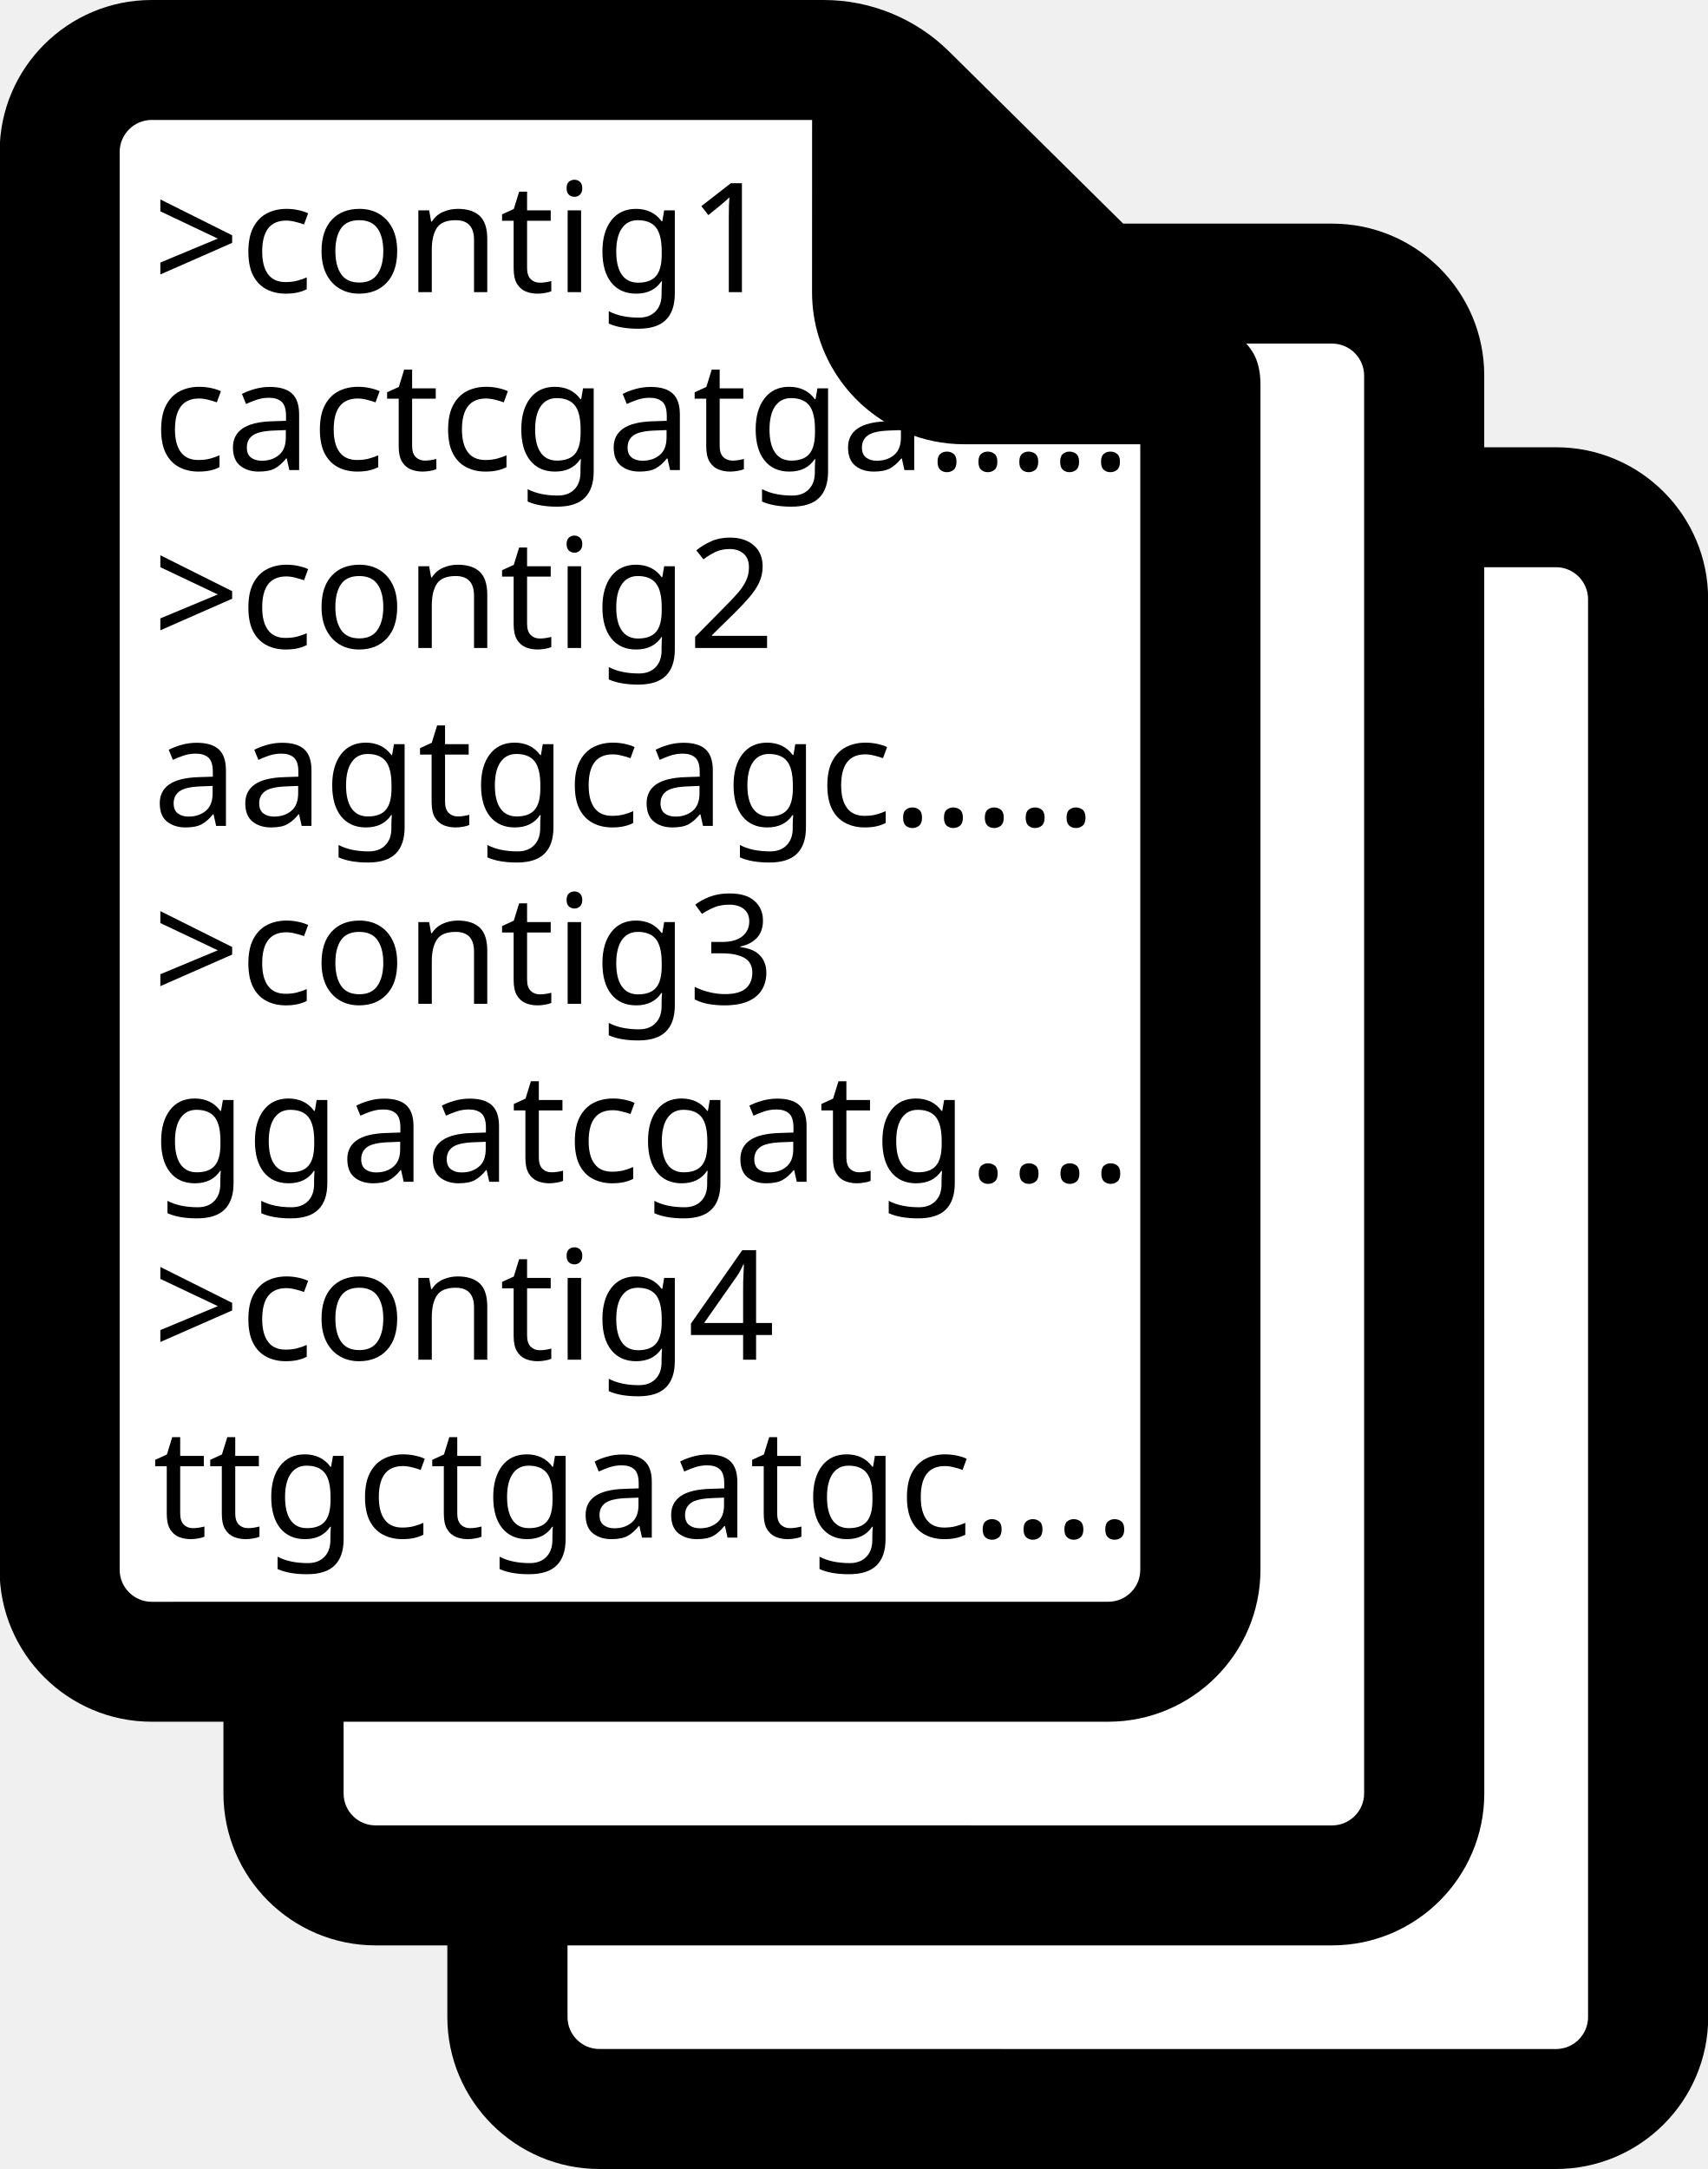
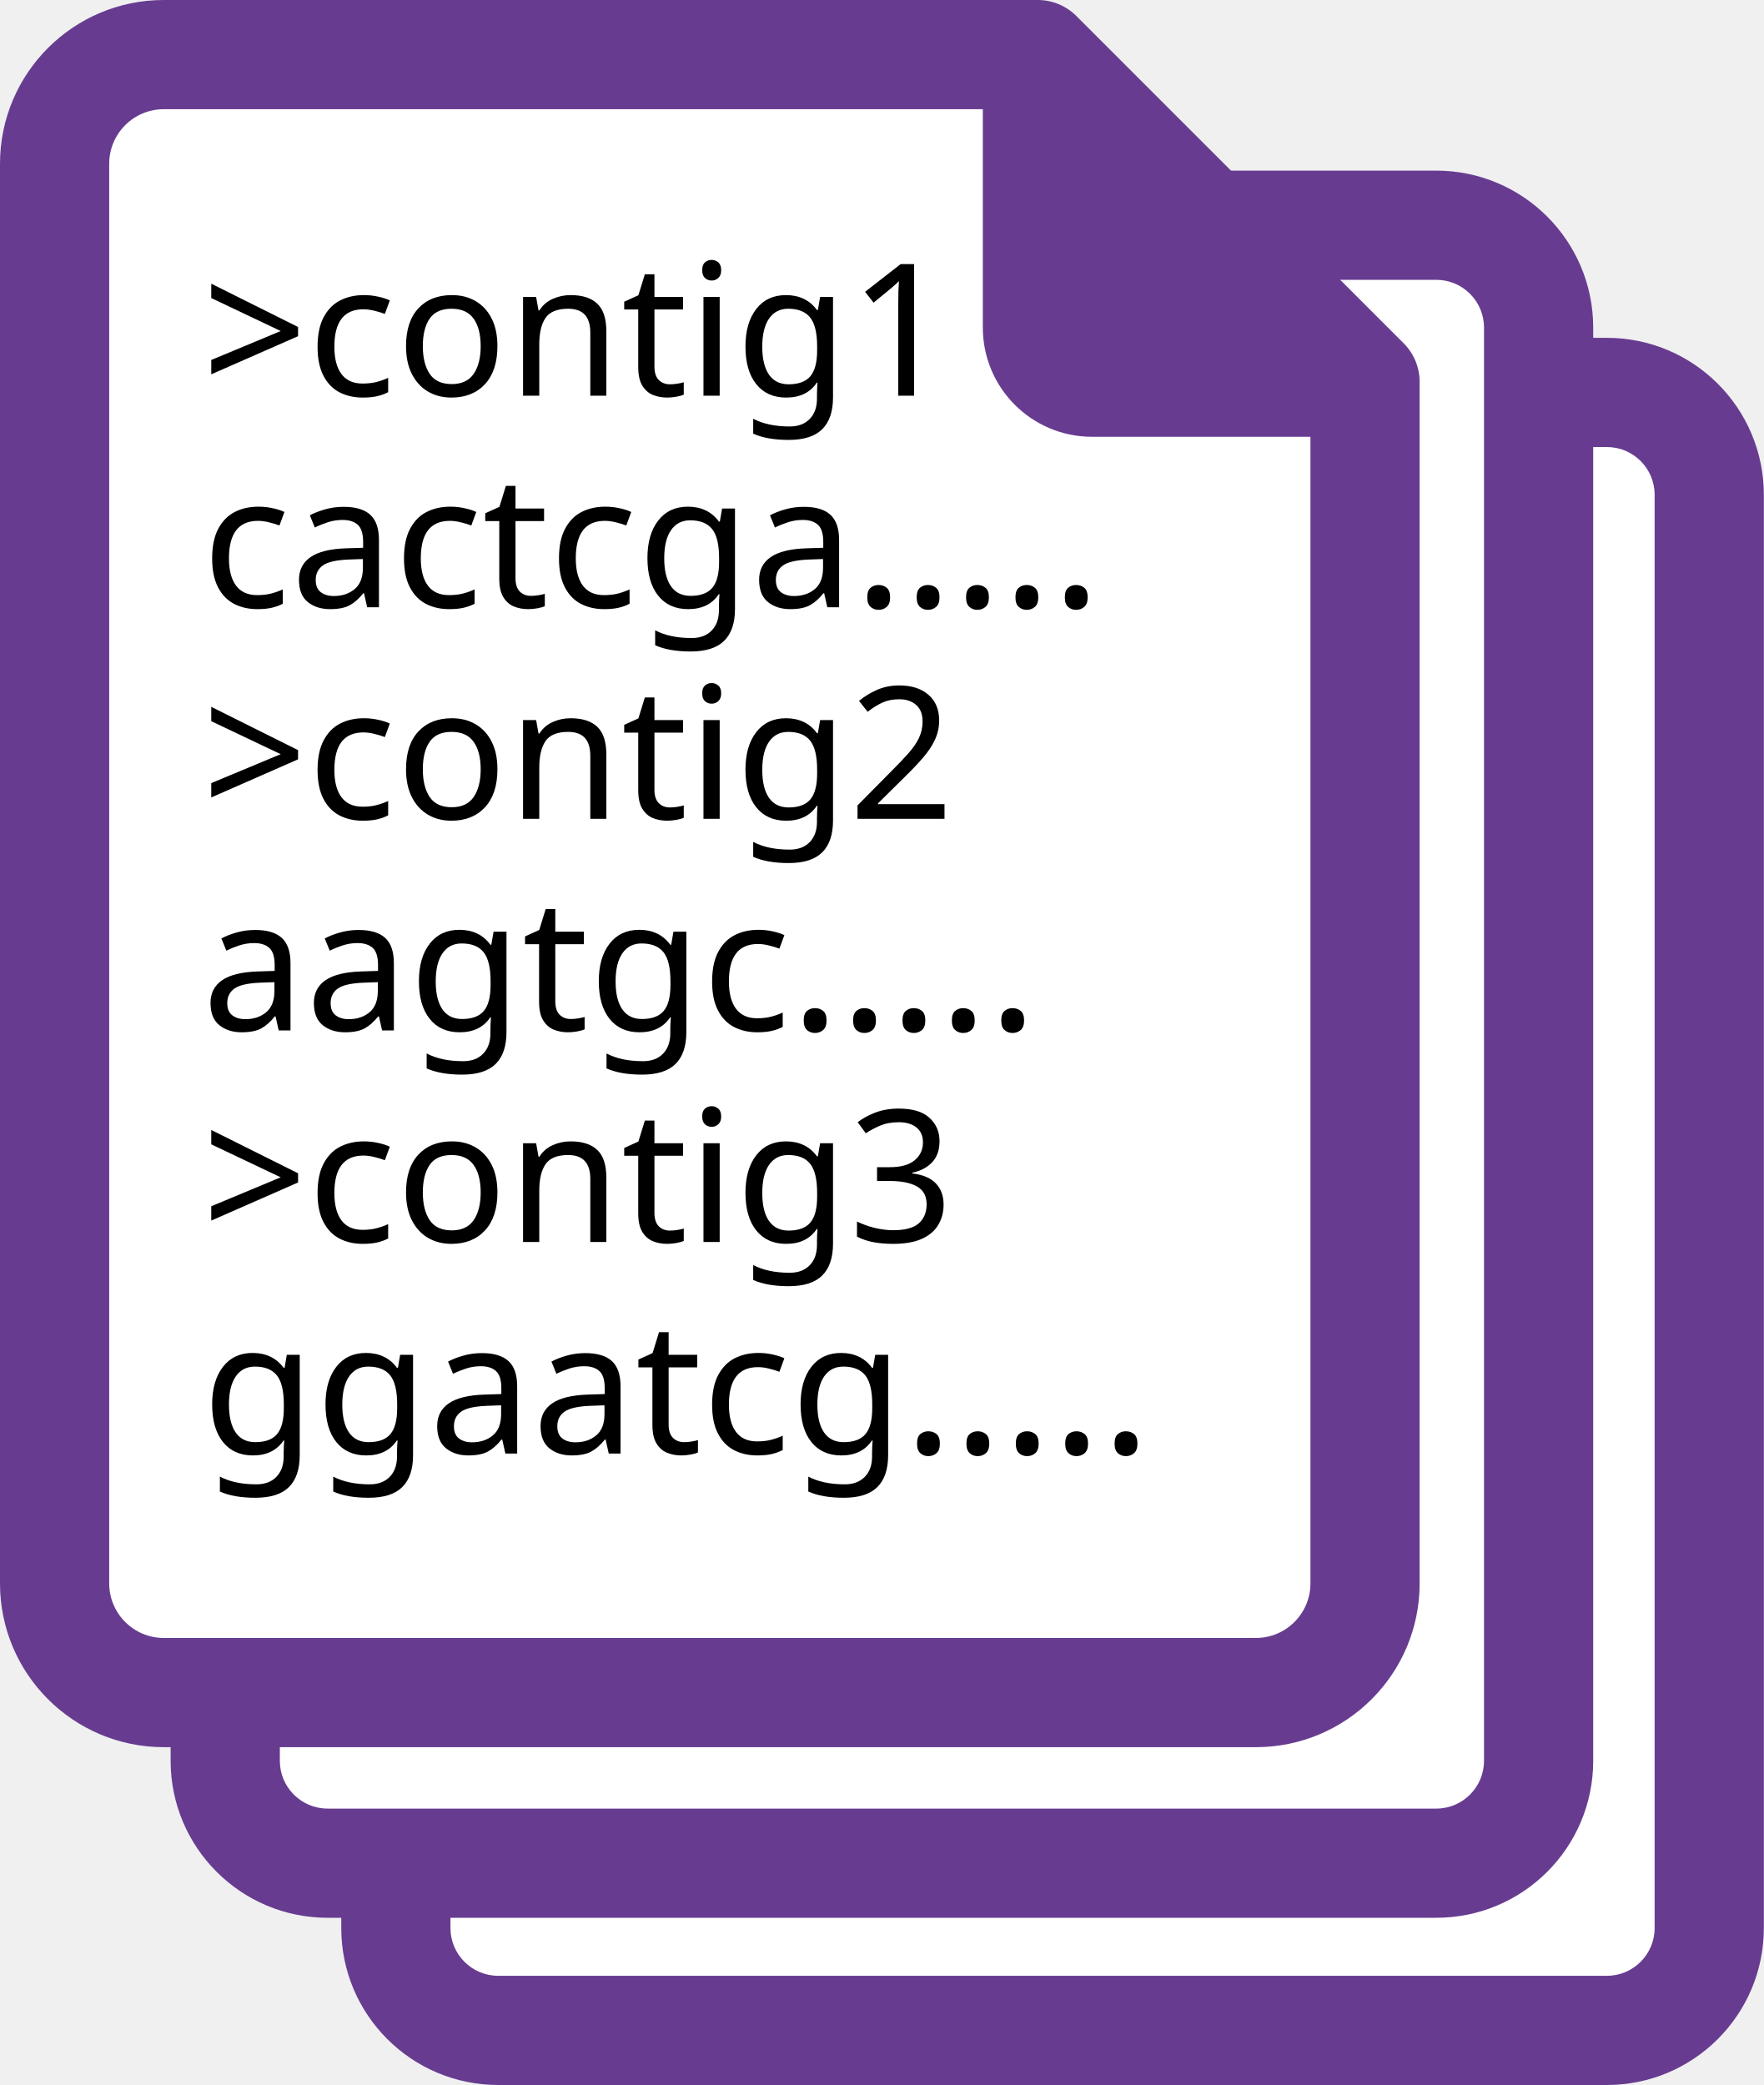
- <svg xmlns="http://www.w3.org/2000/svg" version="1.1" x="0" y="0" width="403.2" height="512" viewBox="0, 0, 403.2, 512">
+ <svg xmlns="http://www.w3.org/2000/svg" version="1.1" x="0" y="0" width="516.858" height="611" viewBox="0, 0, 516.858, 611">
  <g id="Layer_1">
-     <path d="M23,14 C23,14 201,16 201,14 C201,12 260,76 260,73 C260,70 333,72 333,71 C333,70 331,123 334,123 C337,123 385,121 385,123 C385,125 386,491 386,491 C386,491 121,488 121,493 C121,498 123,450 121,450 C113,450 71,449 71,449 L72,384 L23,384 L23,14 z" fill="#FFFFFF" />
-     <path d="M367.381,512 L141.522,512 C121.74,511.992 105.633,495.91 105.614,476.143 L105.614,459.215 L88.654,459.215 C68.872,459.205 52.765,443.117 52.75,423.358 L52.75,406.418 L35.802,406.418 C16.007,406.412 -0.081,390.337 -0.101,370.56 L-0.08,35.852 C-0.101,16.072 16.007,-0.009 35.803,-0 L194.483,0 C205.562,0 216.195,4.366 224.066,12.149 L265.174,52.787 L314.498,52.787 C334.329,52.776 350.435,68.859 350.421,88.634 L350.421,105.58 L367.38,105.58 C387.195,105.571 403.301,121.656 403.282,141.423 L403.301,476.142 C403.282,495.919 387.196,511.992 367.381,512 z M269.213,104.868 L227.642,104.868 C222.672,104.868 217.962,103.864 213.663,102.044 C200.782,96.593 191.735,83.837 191.72,69.002 L191.72,68.991 L191.72,68.969 L191.735,28.317 L35.803,28.317 C31.662,28.317 28.268,31.693 28.254,35.85 L28.254,370.56 C28.254,374.715 31.661,378.109 35.802,378.109 L261.665,378.099 C265.824,378.099 269.212,374.715 269.212,370.577 L269.212,104.868 z M322.066,88.634 C322.045,84.49 318.658,81.106 314.499,81.106 L294.217,81.106 C295.411,82.379 297.587,85.029 297.587,90.688 C297.587,160.656 297.587,370.56 297.587,370.56 C297.568,390.33 281.463,406.412 261.647,406.418 L81.122,406.418 L81.122,423.364 C81.122,427.502 84.496,430.886 88.635,430.886 L314.499,430.896 C318.658,430.896 322.066,427.502 322.066,423.357 L322.066,88.634 z M374.932,141.423 C374.912,137.277 371.526,133.893 367.38,133.893 L350.421,133.893 L350.435,423.357 C350.42,443.123 334.329,459.205 314.498,459.214 L133.988,459.214 L133.988,476.15 C133.988,480.297 137.377,483.673 141.502,483.673 L367.381,483.681 C371.525,483.681 374.933,480.297 374.933,476.142 L374.933,141.423 z" fill="#000000" />
-     <text transform="matrix(1, 0, 0, 1, 217.458, 203.96)">
-       <tspan x="-181.4" y="-135" font-family="ArialMT" font-size="36" fill="#000000">&gt;contig1</tspan>
-       <tspan x="-181.4" y="-93" font-family="ArialMT" font-size="36" fill="#000000">cactcgatga.....</tspan>
-       <tspan x="-181.4" y="-51" font-family="ArialMT" font-size="36" fill="#000000">&gt;contig2</tspan>
-       <tspan x="-181.4" y="-9" font-family="ArialMT" font-size="36" fill="#000000">aagtgcagc.....</tspan>
-       <tspan x="-181.4" y="33" font-family="ArialMT" font-size="36" fill="#000000">&gt;contig3</tspan>
-       <tspan x="-181.4" y="75" font-family="ArialMT" font-size="36" fill="#000000">ggaatcgatg.....</tspan>
-       <tspan x="-181.4" y="117" font-family="ArialMT" font-size="36" fill="#000000">&gt;contig4</tspan>
-       <tspan x="-181.4" y="159" font-family="ArialMT" font-size="36" fill="#000000">ttgctgaatgc.....</tspan>
+     <g>
+       <path d="M123,118 L493,118 L493,589 L122,589 C122,589 124,118 123,118 z" fill="#FFFFFF" />
+       <path d="M470.858,99 C496.263,99 516.858,119.595 516.858,145 L516.858,565 C516.858,590.405 496.263,611 470.858,611 L146,611 C120.595,611 100,590.405 100,565 L100,145 C100,119.595 120.595,99 146,99 L470.858,99 z M470.858,131 L146,131 C138.268,131 132,137.268 132,145 L132,565 C132,572.732 138.268,579 146,579 L470.858,579 C478.59,579 484.858,572.732 484.858,565 L484.858,145 C484.858,137.268 478.59,131 470.858,131 z" fill="#673C90" />
+     </g>
+     <g>
+       <path d="M73,69 L443,69 L443,540 L72,540 C72,540 74,69 73,69 z" fill="#FFFFFF" />
+       <path d="M420.858,50 C446.264,50 466.858,70.595 466.858,96 L466.858,516 C466.858,541.405 446.264,562 420.858,562 L96,562 C70.595,562 50,541.405 50,516 L50,96 C50,70.595 70.595,50 96,50 L420.858,50 z M420.858,82 L96,82 C88.268,82 82,88.268 82,96 L82,516 C82,523.732 88.268,530 96,530 L420.858,530 C428.59,530 434.858,523.732 434.858,516 L434.858,96 C434.858,88.268 428.59,82 420.858,82 z" fill="#673C90" />
+     </g>
+     <g>
+       <path d="M32,18 C32,18 303,20 303,18 C303,16 409,124 409,124 C409,124 422,488 409,488 C396,488 32,488 32,488 L32,18 z" fill="#FFFFFF" />
+       <path d="M411.359,100.64 L315.359,4.64 C312.34,1.645 308.253,-0.024 304,0 L48,0 C21.49,0 0,21.49 0,48 L0,464 C0,490.51 21.49,512 48,512 L367.999,512 C394.509,512 415.999,490.51 415.999,464 L415.999,112 C416.024,107.747 414.354,103.66 411.359,100.64 z M383.999,464 C383.999,472.837 376.836,480 367.999,480 L48,480 C39.163,480 32,472.837 32,464 L32,48 C32,39.163 39.163,32 48,32 L288,32 L288,96 C288,113.673 302.327,128 319.999,128 L383.999,128 L383.999,464 z" fill="#673C90" />
+     </g>
+     <text transform="matrix(1, 0, 0, 1, 240.6, 264.96)">
+       <tspan x="-181.4" y="-149" font-family="ArialMT" font-size="54" fill="#000000">&gt;contig1</tspan>
+       <tspan x="-181.4" y="-87" font-family="ArialMT" font-size="54" fill="#000000">cactcga.....</tspan>
+       <tspan x="-181.4" y="-25" font-family="ArialMT" font-size="54" fill="#000000">&gt;contig2</tspan>
+       <tspan x="-181.4" y="37" font-family="ArialMT" font-size="54" fill="#000000">aagtgc.....</tspan>
+       <tspan x="-181.4" y="99" font-family="ArialMT" font-size="54" fill="#000000">&gt;contig3</tspan>
+       <tspan x="-181.4" y="161" font-family="ArialMT" font-size="54" fill="#000000">ggaatcg.....</tspan>
    </text>
  </g>
</svg>
